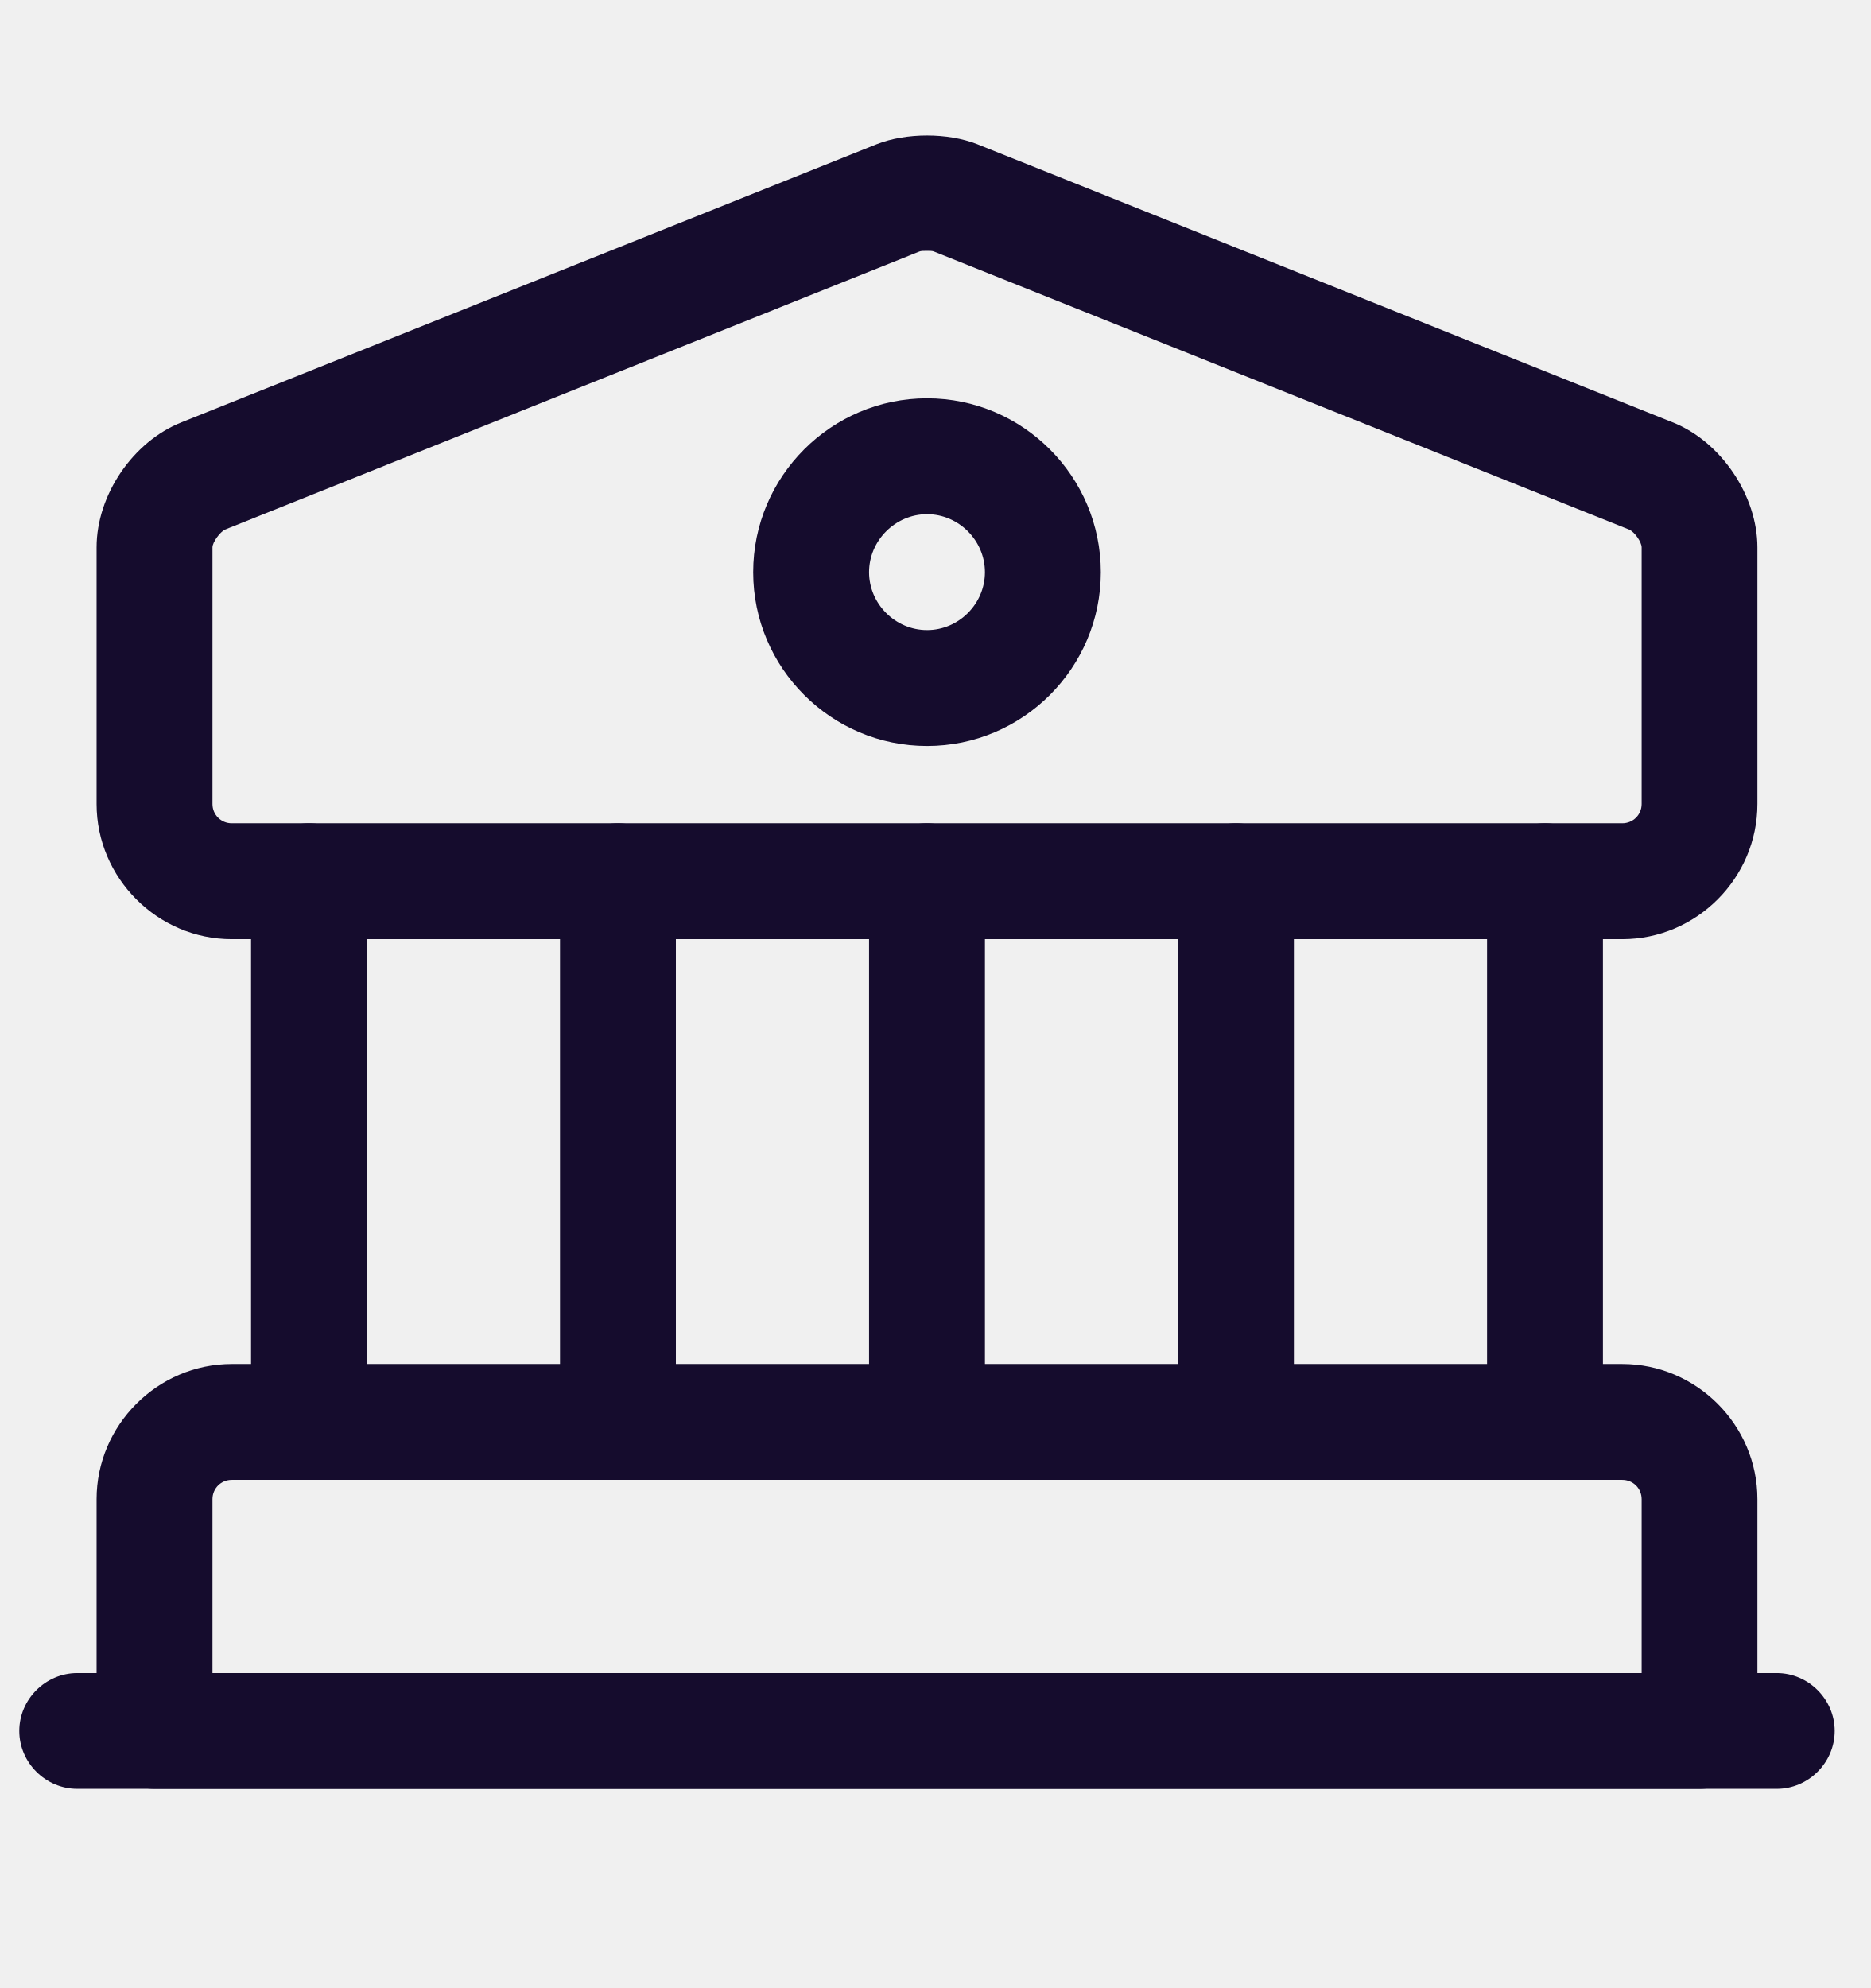
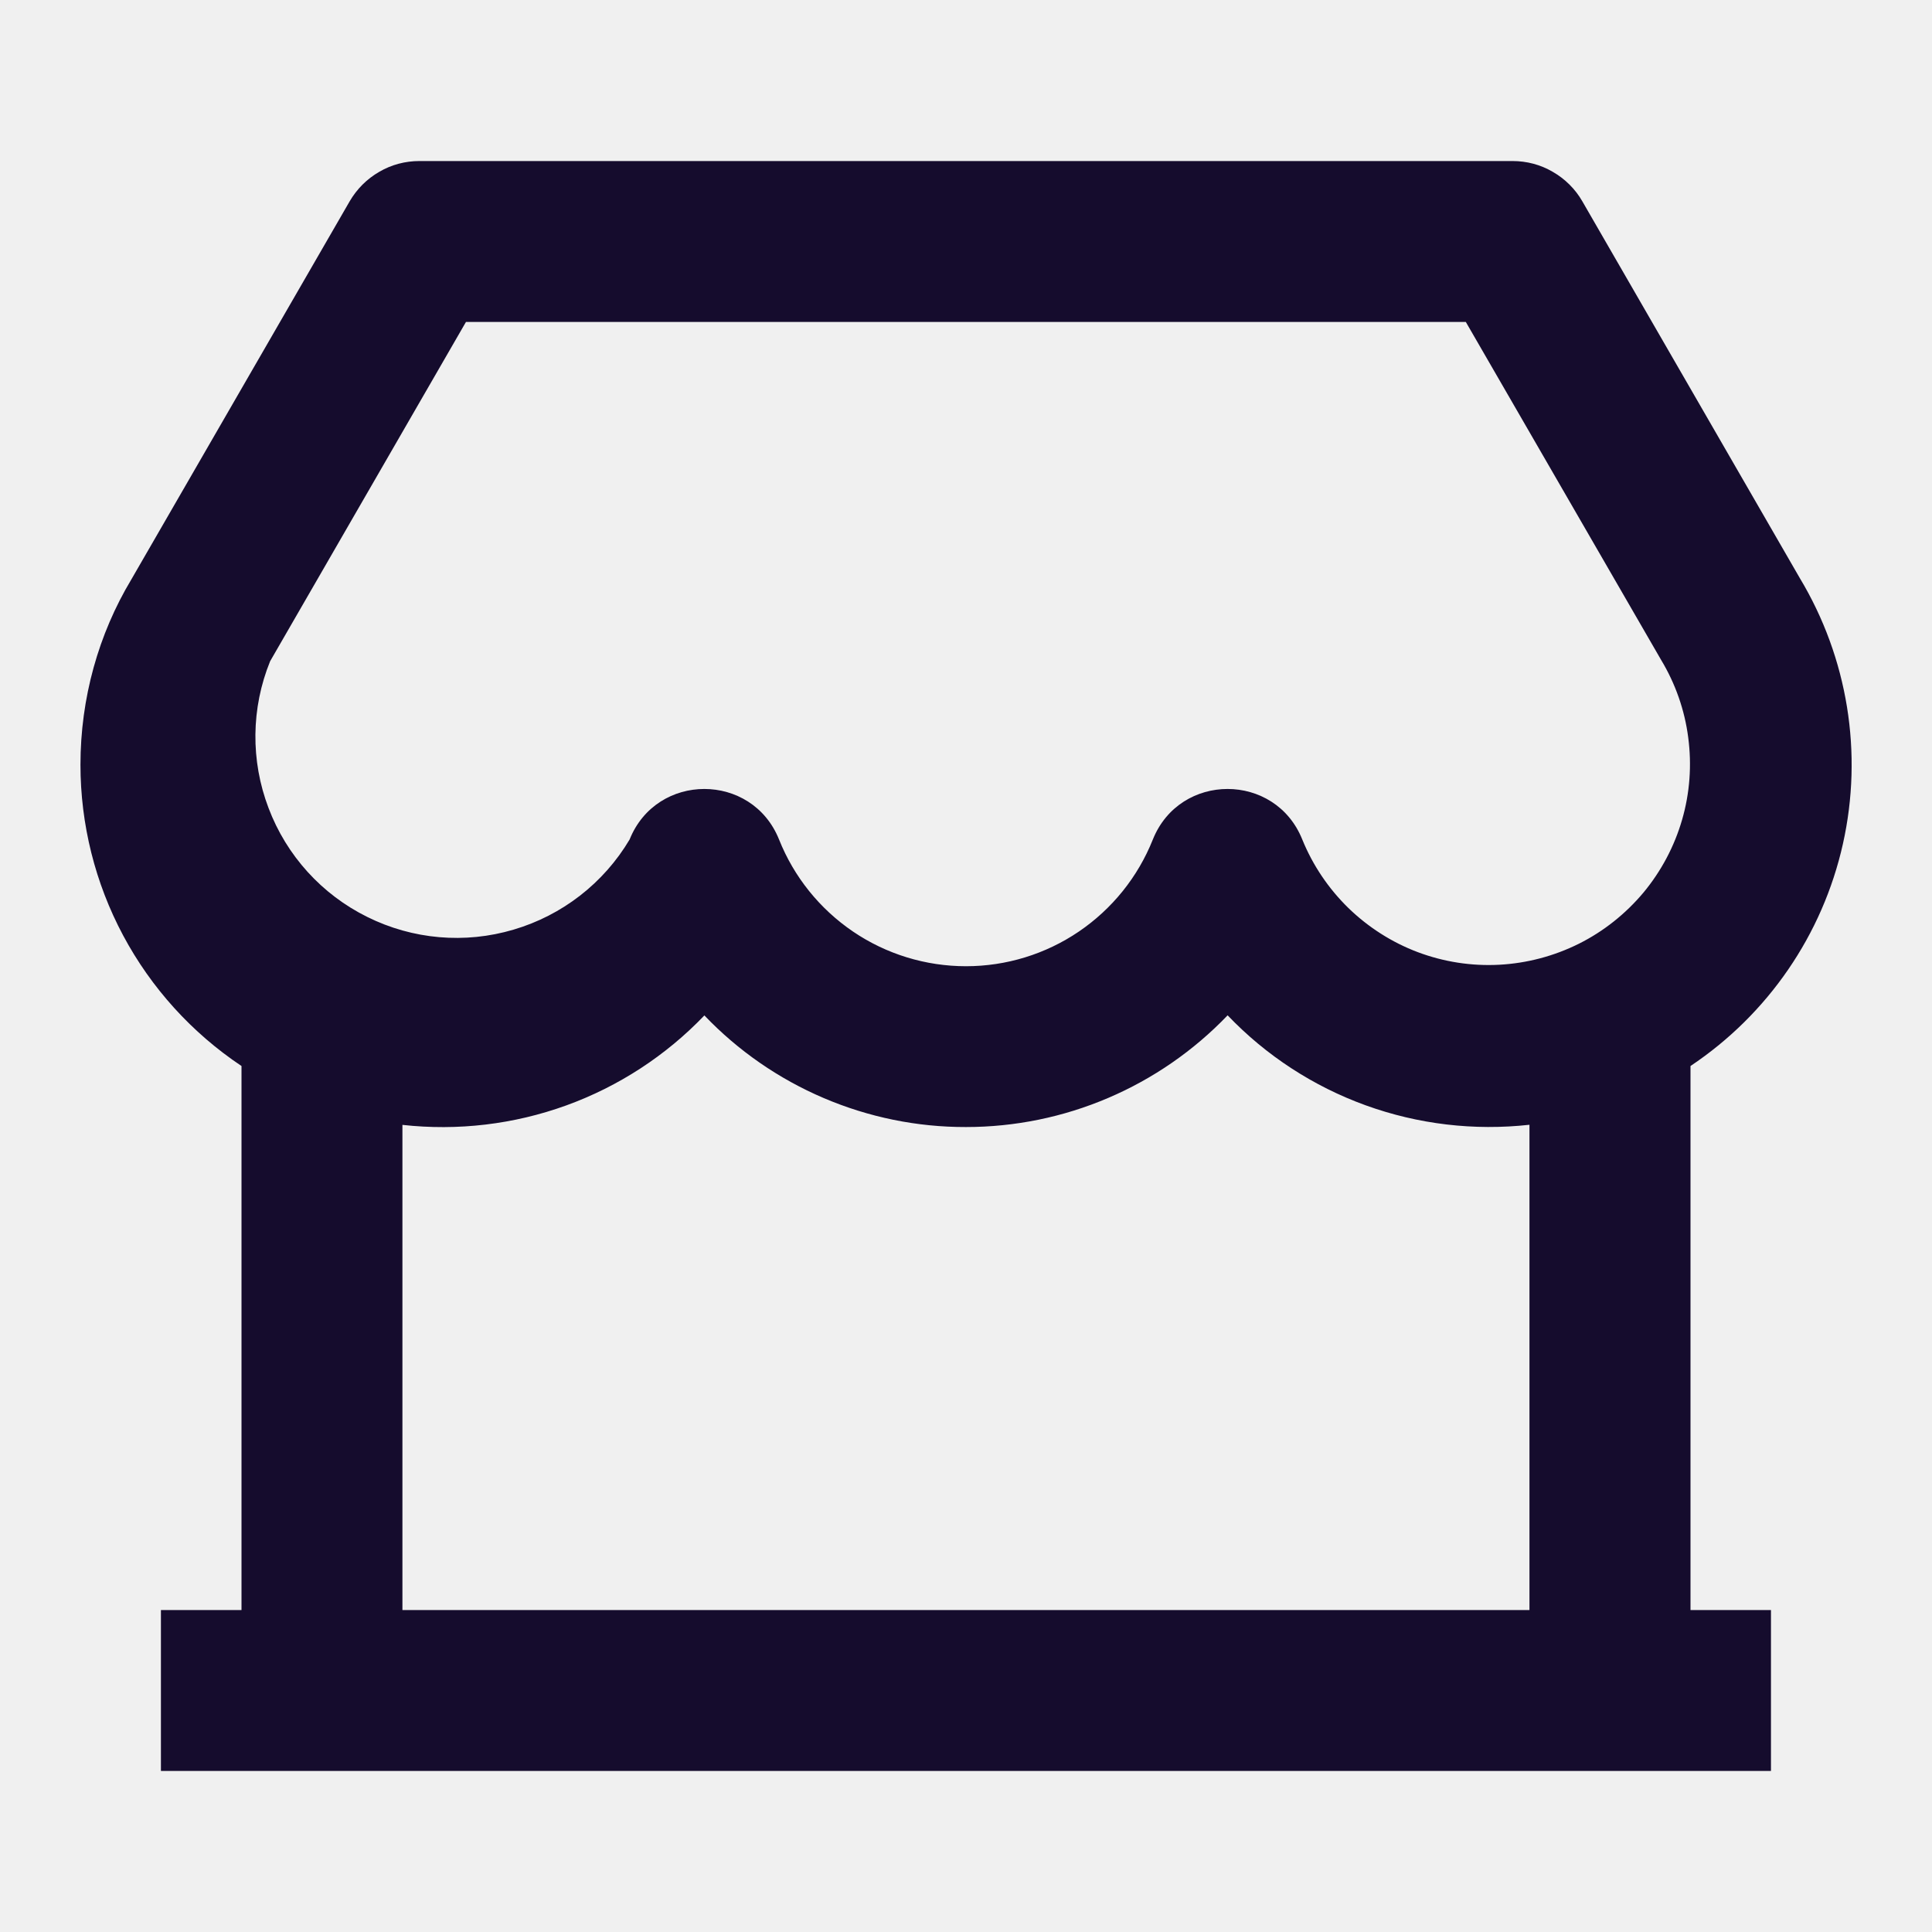
- <svg xmlns="http://www.w3.org/2000/svg" width="16" height="17" viewBox="0 0 16 17" fill="none">
-   <path d="M13.873 8.031H1.982C1.348 8.031 0.826 7.509 0.826 6.875V4.681C0.826 4.232 1.137 3.776 1.553 3.611L7.498 1.233C7.749 1.134 8.106 1.134 8.357 1.233L14.303 3.611C14.719 3.776 15.029 4.239 15.029 4.681V6.875C15.029 7.509 14.508 8.031 13.873 8.031ZM7.928 2.145C7.901 2.145 7.875 2.145 7.862 2.151L1.923 4.529C1.883 4.549 1.817 4.635 1.817 4.681V6.875C1.817 6.967 1.89 7.04 1.982 7.04H13.873C13.966 7.04 14.039 6.967 14.039 6.875V4.681C14.039 4.635 13.979 4.549 13.933 4.529L7.987 2.151C7.974 2.145 7.954 2.145 7.928 2.145Z" fill="#150C2D" />
-   <path d="M14.534 15.297H1.322C1.051 15.297 0.826 15.073 0.826 14.802V12.82C0.826 12.186 1.348 11.664 1.982 11.664H13.873C14.508 11.664 15.029 12.186 15.029 12.82V14.802C15.029 15.073 14.805 15.297 14.534 15.297ZM1.817 14.307H14.039V12.82C14.039 12.728 13.966 12.655 13.873 12.655H1.982C1.89 12.655 1.817 12.728 1.817 12.82V14.307Z" fill="#150C2D" />
-   <path d="M2.643 12.655C2.372 12.655 2.147 12.43 2.147 12.16V7.535C2.147 7.264 2.372 7.04 2.643 7.04C2.914 7.04 3.138 7.264 3.138 7.535V12.16C3.138 12.43 2.914 12.655 2.643 12.655Z" fill="#150C2D" />
-   <path d="M5.285 12.655C5.014 12.655 4.789 12.43 4.789 12.16V7.535C4.789 7.264 5.014 7.04 5.285 7.04C5.555 7.04 5.78 7.264 5.78 7.535V12.16C5.78 12.43 5.555 12.655 5.285 12.655Z" fill="#150C2D" />
-   <path d="M7.927 12.655C7.656 12.655 7.432 12.43 7.432 12.16V7.535C7.432 7.264 7.656 7.04 7.927 7.04C8.198 7.04 8.423 7.264 8.423 7.535V12.16C8.423 12.43 8.198 12.655 7.927 12.655Z" fill="#150C2D" />
-   <path d="M10.57 12.655C10.299 12.655 10.074 12.43 10.074 12.16V7.535C10.074 7.264 10.299 7.04 10.57 7.04C10.841 7.04 11.065 7.264 11.065 7.535V12.16C11.065 12.43 10.841 12.655 10.57 12.655Z" fill="#150C2D" />
-   <path d="M13.212 12.655C12.941 12.655 12.717 12.43 12.717 12.16V7.535C12.717 7.264 12.941 7.04 13.212 7.04C13.483 7.04 13.708 7.264 13.708 7.535V12.16C13.708 12.43 13.483 12.655 13.212 12.655Z" fill="#150C2D" />
-   <path d="M15.194 15.297H0.661C0.39 15.297 0.165 15.073 0.165 14.802C0.165 14.531 0.39 14.307 0.661 14.307H15.194C15.465 14.307 15.69 14.531 15.69 14.802C15.69 15.073 15.465 15.297 15.194 15.297Z" fill="#150C2D" />
-   <path d="M7.928 6.379C7.109 6.379 6.441 5.712 6.441 4.893C6.441 4.074 7.109 3.406 7.928 3.406C8.747 3.406 9.414 4.074 9.414 4.893C9.414 5.712 8.747 6.379 7.928 6.379ZM7.928 4.397C7.657 4.397 7.432 4.622 7.432 4.893C7.432 5.164 7.657 5.388 7.928 5.388C8.199 5.388 8.423 5.164 8.423 4.893C8.423 4.622 8.199 4.397 7.928 4.397Z" fill="#150C2D" />
+ <svg xmlns="http://www.w3.org/2000/svg" width="17" height="17" viewBox="0 0 17 17" fill="none">
+   <g clip-path="url(#clip0_157_1129)">
+     <path d="M14.875 9.38V14.167H15.583V15.583H1.416V14.167H2.125V9.38C1.689 9.089 1.331 8.694 1.084 8.232C0.837 7.77 0.708 7.253 0.708 6.729C0.708 6.143 0.867 5.579 1.156 5.098L3.077 1.771C3.14 1.663 3.229 1.574 3.337 1.512C3.444 1.449 3.566 1.417 3.691 1.417H13.309C13.434 1.417 13.556 1.449 13.663 1.512C13.771 1.574 13.861 1.663 13.923 1.771L15.837 5.087C16.259 5.789 16.395 6.627 16.216 7.426C16.037 8.226 15.556 8.925 14.875 9.38V9.38ZM13.458 9.897C12.971 9.951 12.478 9.893 12.017 9.726C11.556 9.559 11.14 9.288 10.802 8.934C10.504 9.245 10.147 9.492 9.751 9.661C9.356 9.83 8.93 9.917 8.5 9.917C8.069 9.918 7.644 9.831 7.248 9.662C6.852 9.493 6.495 9.246 6.198 8.935C5.859 9.289 5.443 9.56 4.982 9.727C4.521 9.894 4.028 9.952 3.541 9.898V14.167H13.458V9.898V9.897ZM4.1 2.833L2.377 5.818C2.209 6.231 2.204 6.693 2.363 7.11C2.521 7.528 2.831 7.87 3.231 8.068C3.631 8.267 4.091 8.307 4.519 8.18C4.947 8.054 5.312 7.771 5.54 7.387C5.778 6.794 6.617 6.794 6.855 7.387C6.986 7.716 7.213 7.998 7.506 8.197C7.799 8.396 8.146 8.502 8.5 8.502C8.854 8.502 9.2 8.396 9.493 8.197C9.786 7.998 10.013 7.716 10.144 7.387C10.382 6.794 11.221 6.794 11.459 7.387C11.551 7.613 11.689 7.818 11.864 7.989C12.039 8.159 12.247 8.292 12.475 8.378C12.704 8.464 12.948 8.502 13.192 8.489C13.436 8.476 13.674 8.413 13.893 8.304C14.111 8.195 14.304 8.041 14.461 7.854C14.617 7.666 14.733 7.448 14.801 7.213C14.869 6.979 14.887 6.733 14.855 6.49C14.824 6.248 14.742 6.015 14.616 5.806L12.898 2.833H4.101H4.1Z" fill="#150C2D" />
+   </g>
+   <defs>
+     <clipPath id="clip0_157_1129">
+       <rect width="17" height="17" fill="white" />
+     </clipPath>
+   </defs>
</svg>
